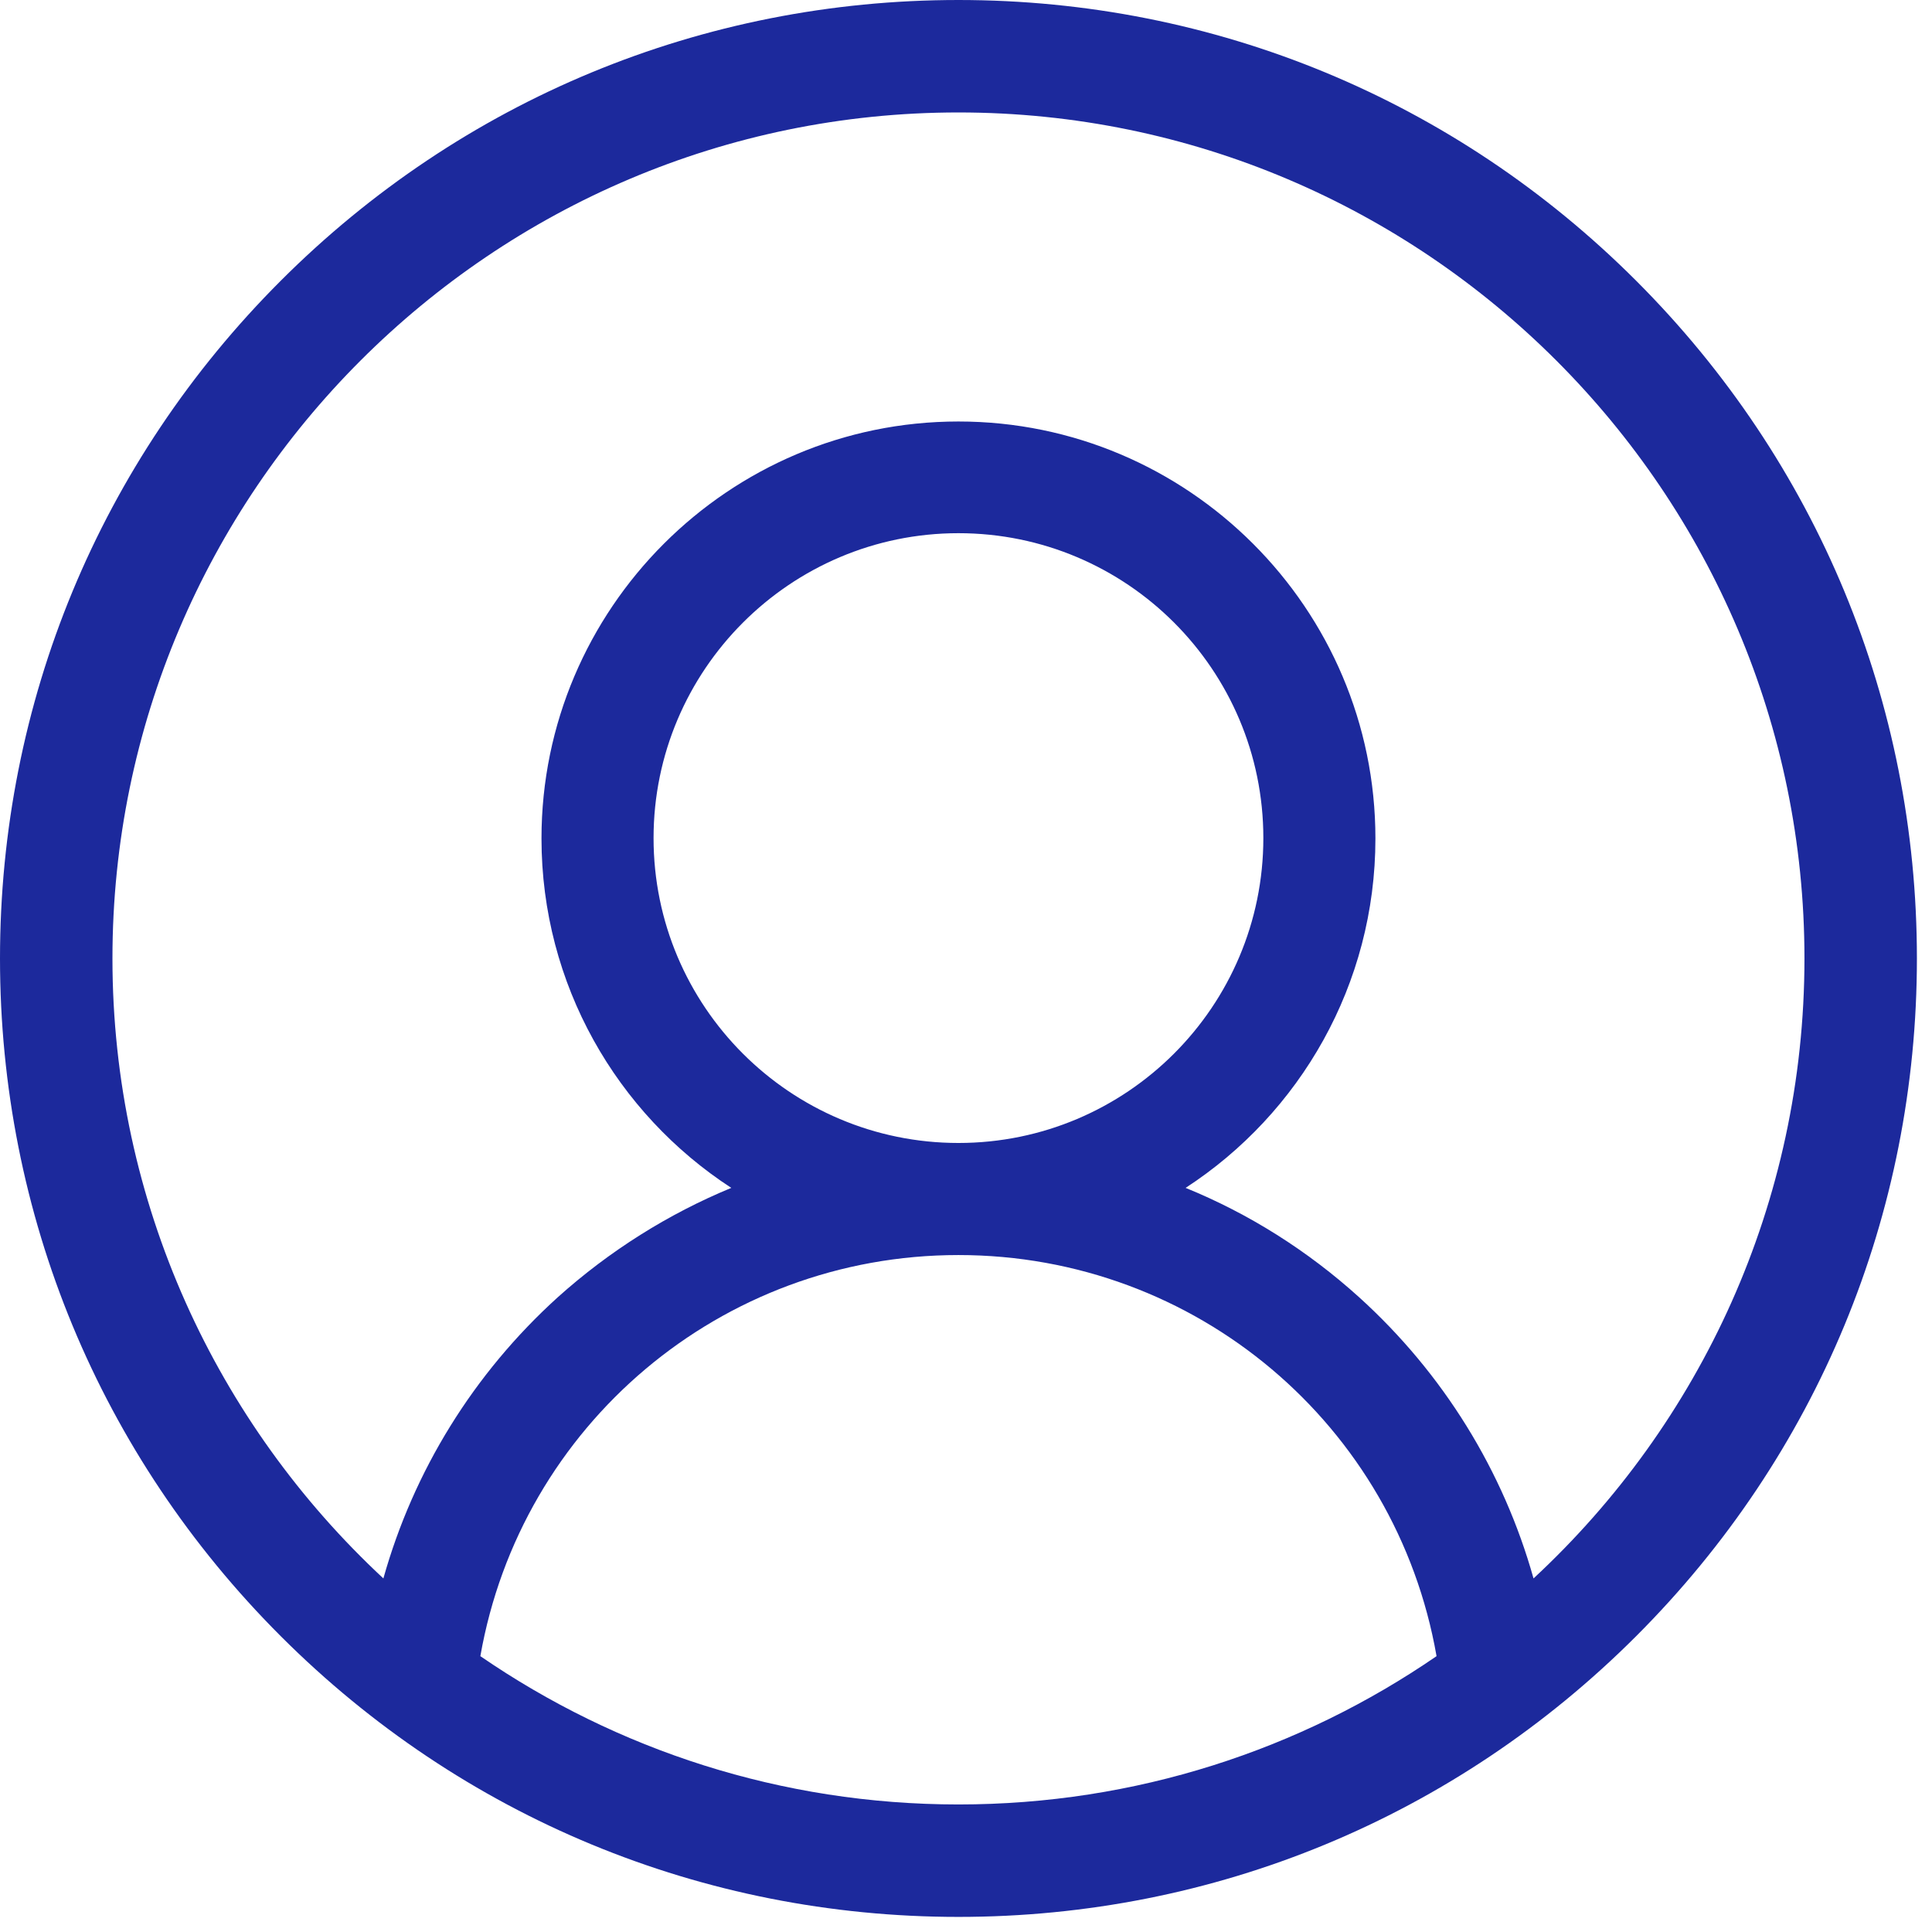
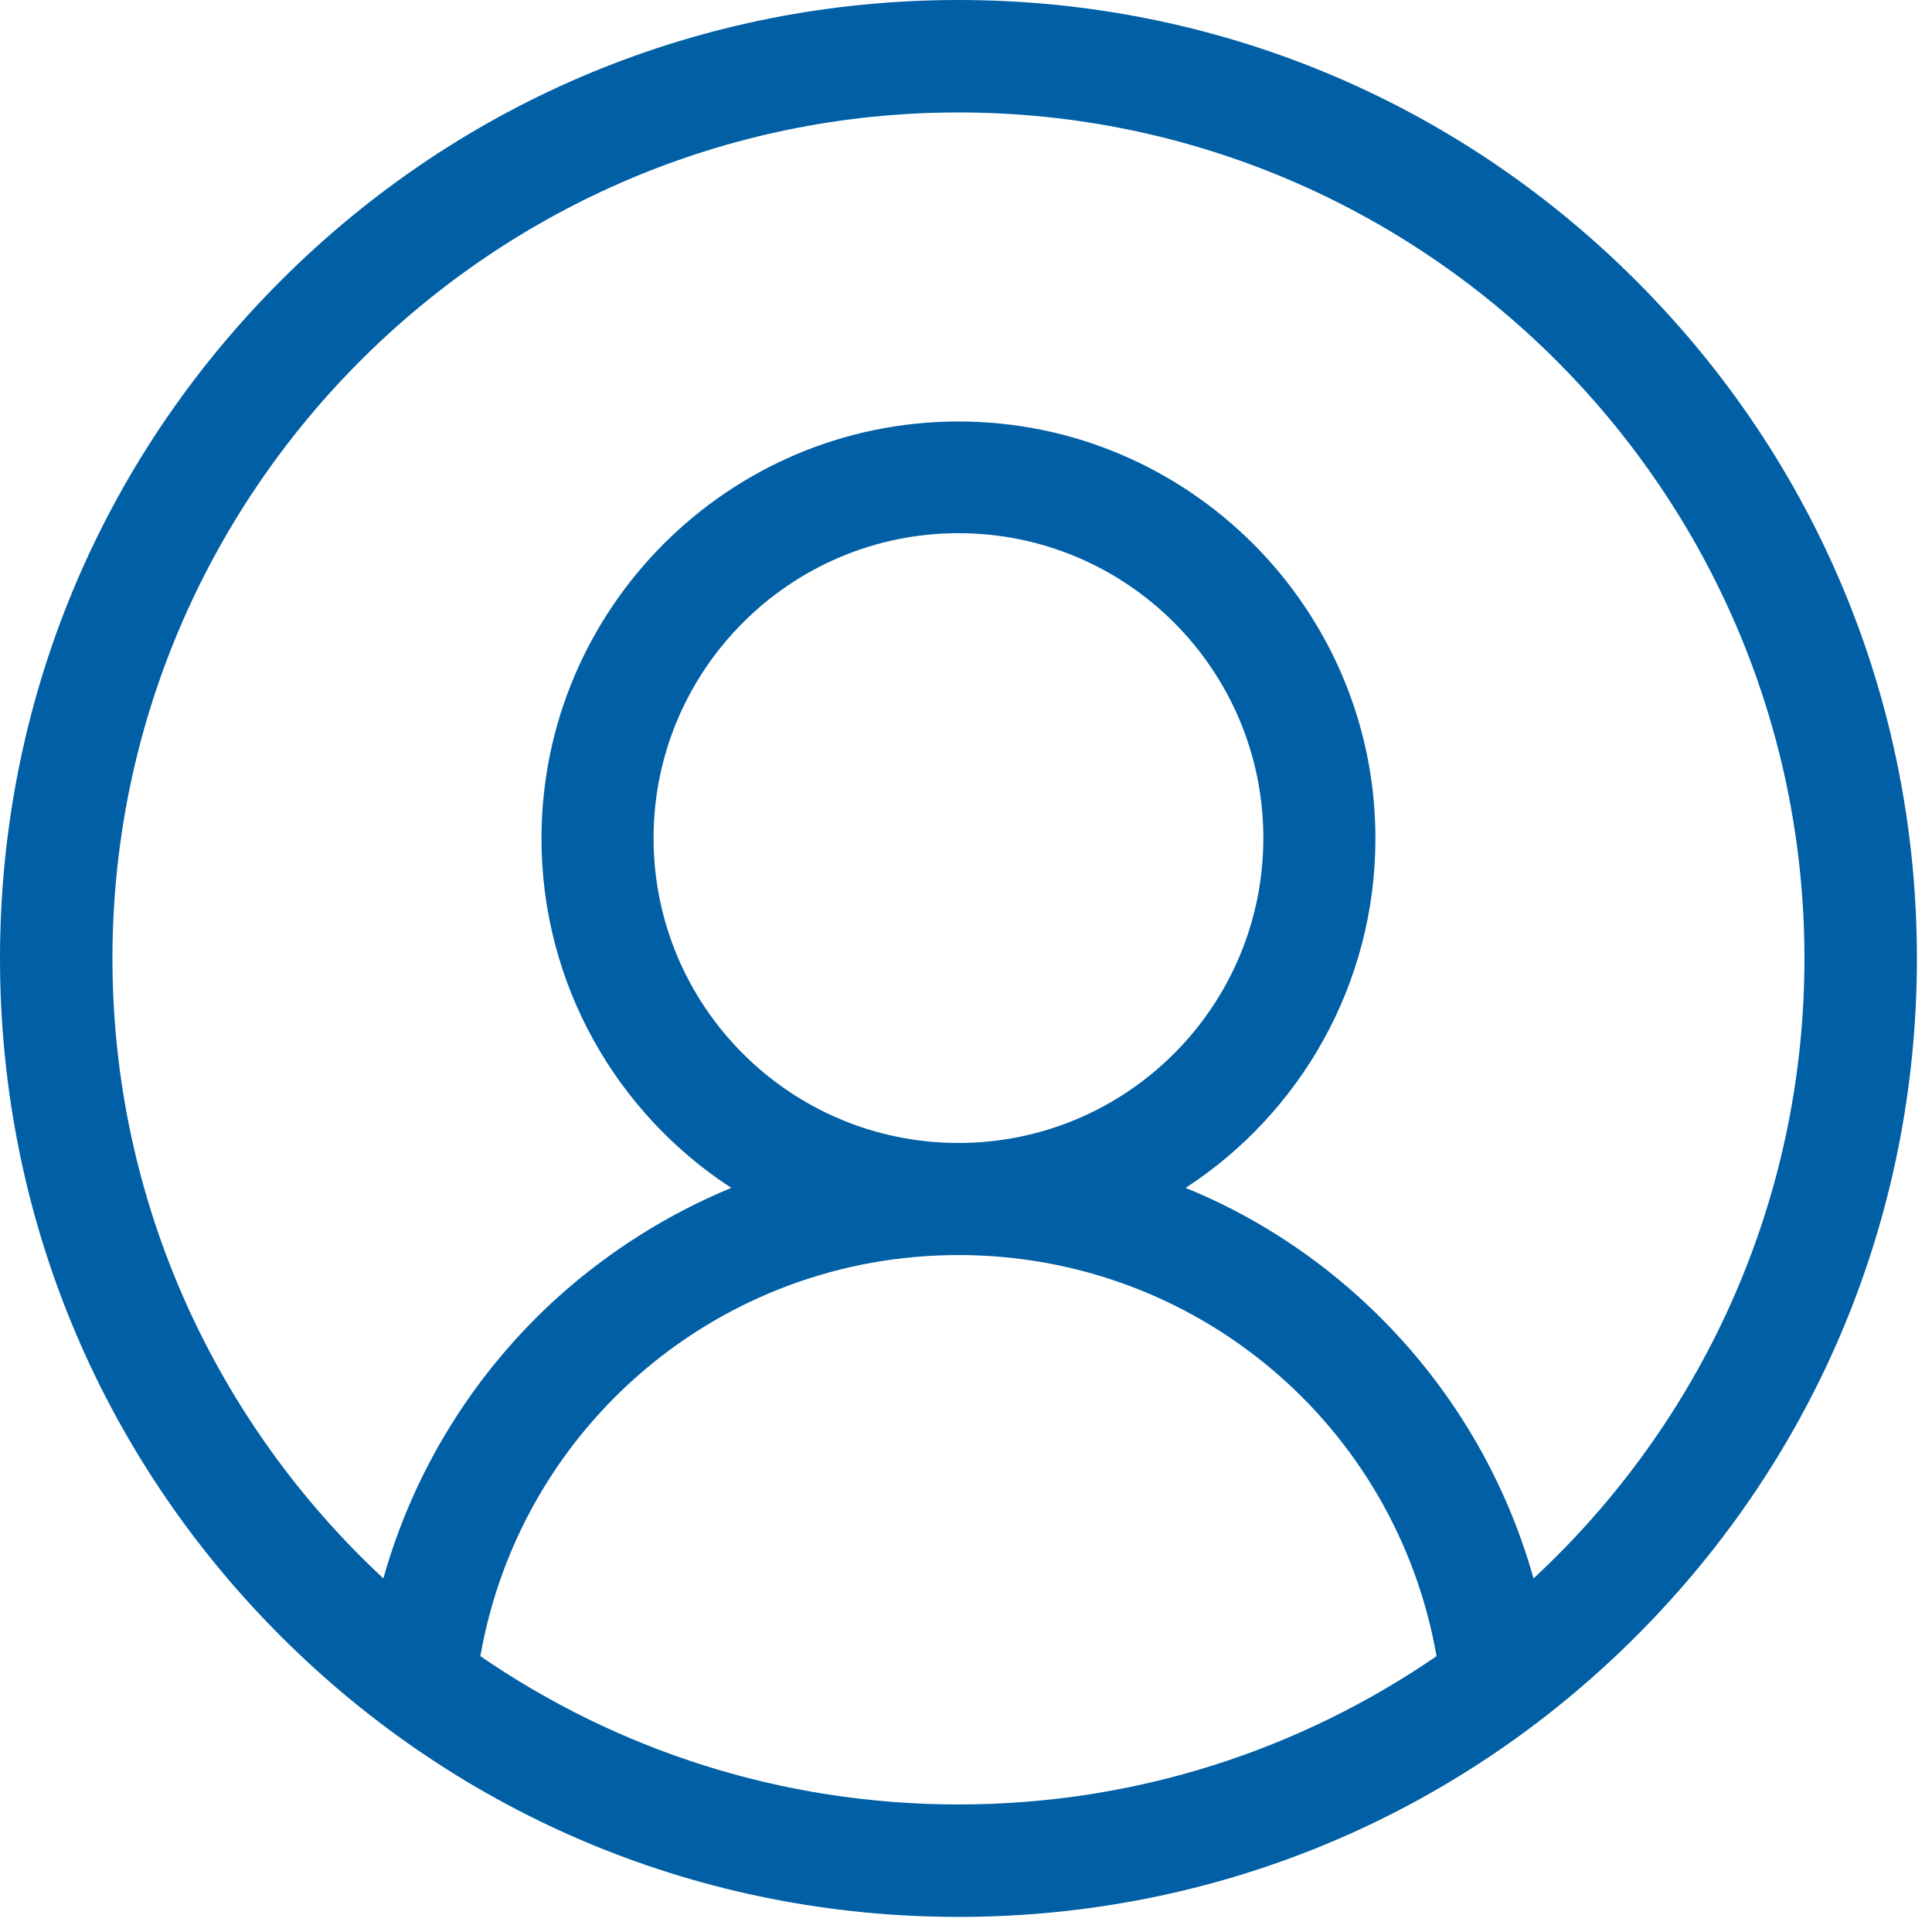
<svg xmlns="http://www.w3.org/2000/svg" version="1.1" id="Layer_1" x="0px" y="0px" viewBox="0 0 512 512" style="enable-background:new 0 0 512 512;" xml:space="preserve">
  <style type="text/css">
- 	.st0{fill:#1C299C;}
+ 	.st0{fill:#005FA5;}
</style>
  <path class="st0" d="M433.6,74.4C385.6,26.4,321.8,0,254,0C186.2,0,122.4,26.4,74.4,74.4S0,186.2,0,254  c0,67.8,26.4,131.6,74.4,179.6S186.2,508,254,508c67.8,0,131.6-26.4,179.6-74.4S508,321.8,508,254C508,186.2,481.6,122.4,433.6,74.4  z M127.3,438.9C138,377.8,191,332.6,254,332.6c63,0,116,45.1,126.7,106.3c-36.1,24.8-79.7,39.3-126.7,39.3S163.4,463.7,127.3,438.9z   M173.2,222.1c0-44.5,36.2-80.8,80.8-80.8s80.8,36.2,80.8,80.8s-36.2,80.8-80.8,80.8S173.2,266.7,173.2,222.1z M406.4,418.3  c-8-28.5-23.9-54.3-46.2-74.5c-13.7-12.4-29.3-22.2-46-29c30.3-19.7,50.3-53.9,50.3-92.6c0-60.9-49.6-110.5-110.5-110.5  s-110.5,49.6-110.5,110.5c0,38.7,20,72.9,50.3,92.6c-16.7,6.9-32.3,16.7-46,29c-22.3,20.2-38.2,46-46.2,74.5  c-44.1-41-71.8-99.5-71.8-164.3C29.8,130.4,130.4,29.8,254,29.8S478.2,130.4,478.2,254C478.2,318.8,450.6,377.3,406.4,418.3z" />
</svg>
